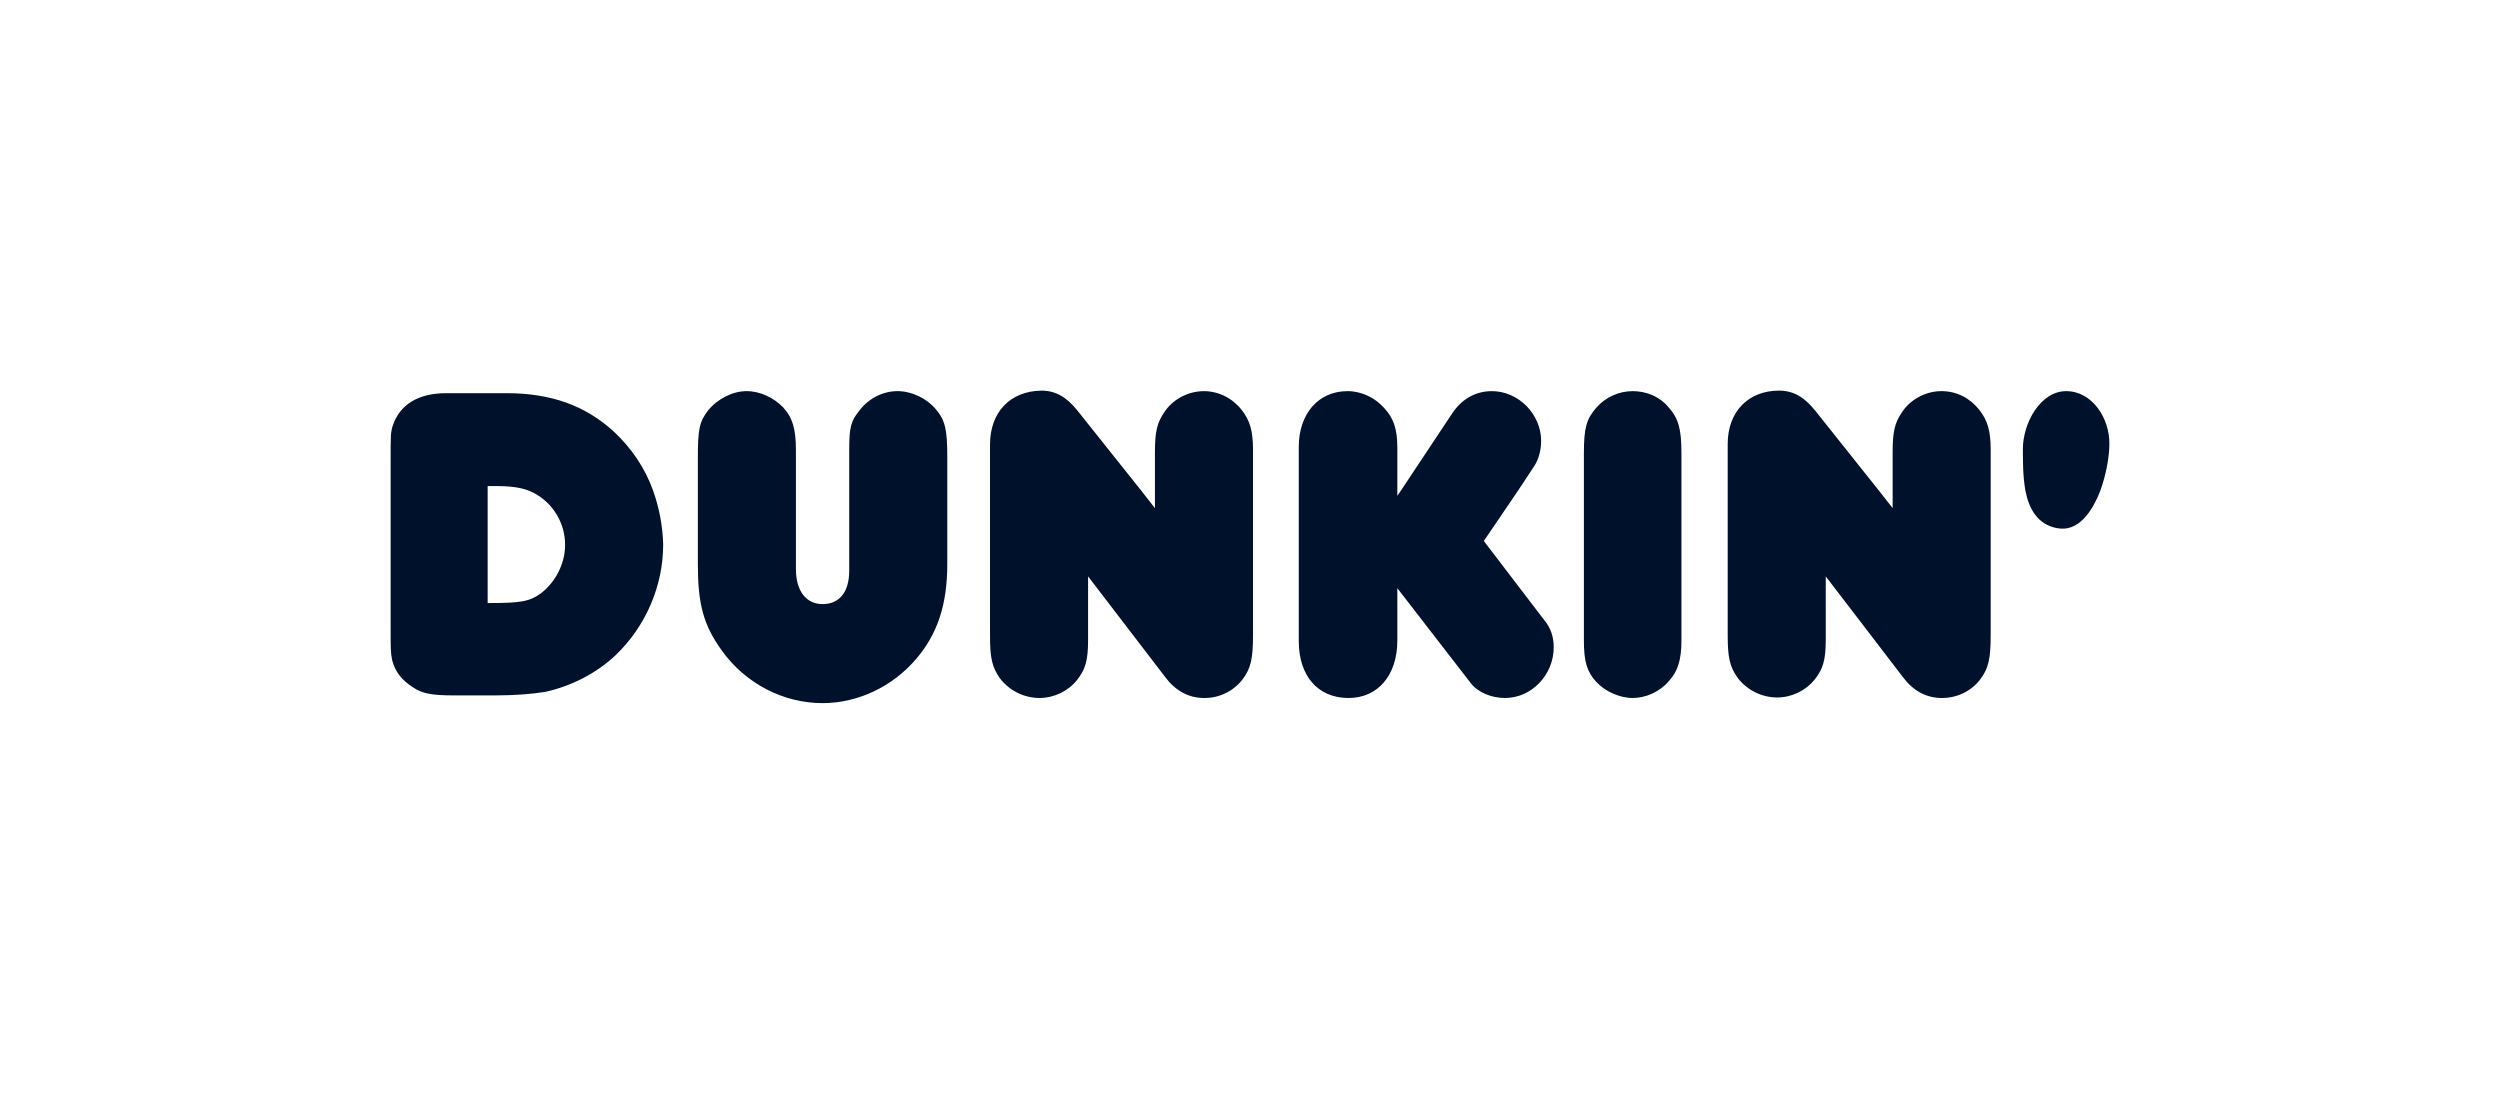
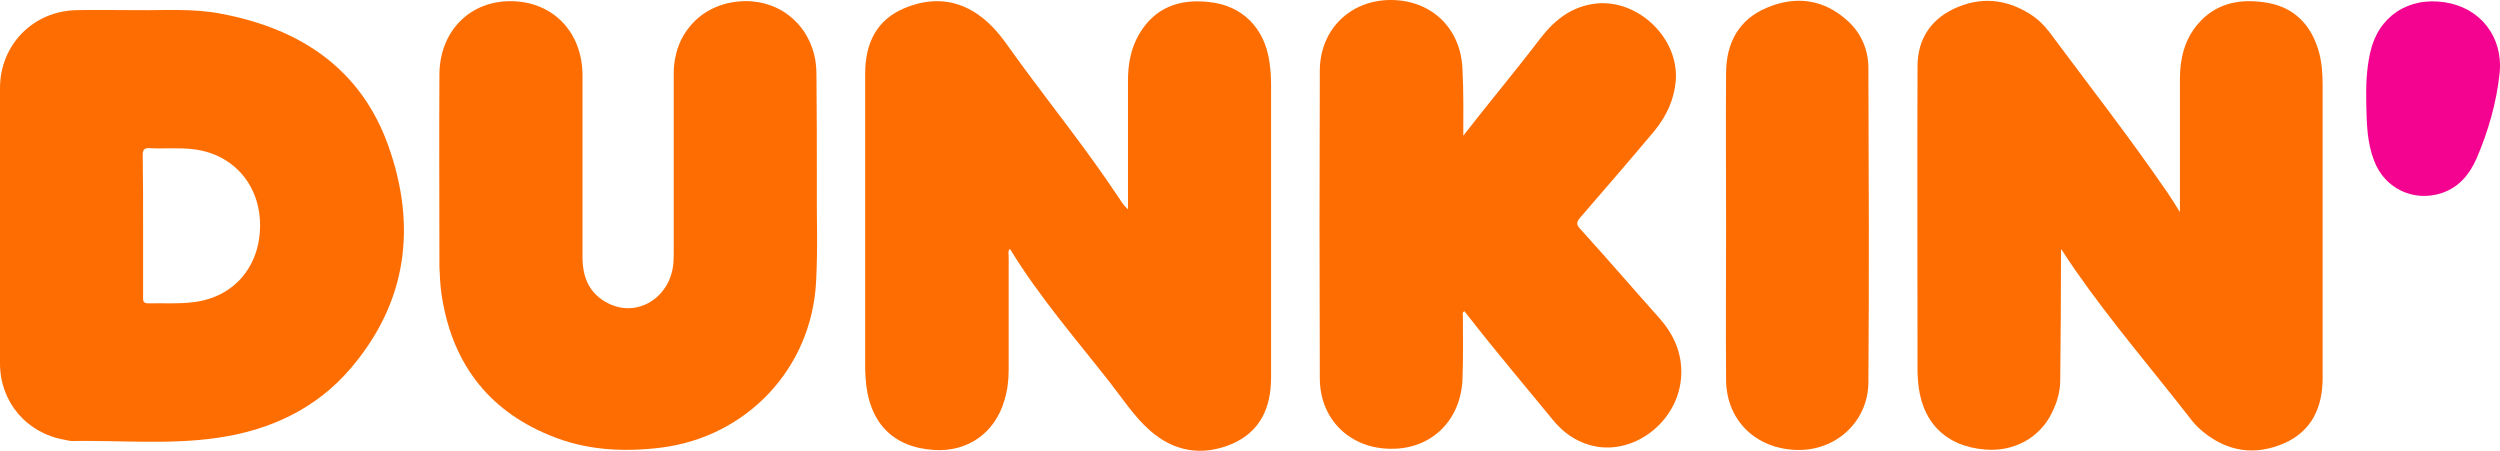
- <svg xmlns="http://www.w3.org/2000/svg" fill="none" viewBox="0 0 160 70" width="160" height="70">
-   <path fill="#00112C" fill-rule="evenodd" d="M57.44 25.033c-.933 0-1.835.46-2.414 1.215-.58.69-.676 1.116-.676 2.561v7.718c0 1.347-.611 2.135-1.705 2.135-1.062 0-1.706-.854-1.706-2.233v-7.62c0-1.379-.225-2.101-.837-2.758-.579-.591-1.448-1.018-2.317-1.018-.901 0-1.866.492-2.478 1.248-.547.722-.644 1.182-.644 3.021V36.1c0 2.562.354 3.908 1.545 5.55 1.513 2.102 3.926 3.35 6.437 3.35 2.252 0 4.473-1.05 5.986-2.824 1.351-1.577 1.995-3.449 1.995-6.076v-6.864c0-1.74-.129-2.331-.74-3.054-.58-.69-1.545-1.15-2.446-1.15m-15.64 6.37c-.516-1.444-1.385-2.725-2.511-3.776-1.834-1.675-4.023-2.463-6.887-2.463h-3.83c-1.802 0-2.993.723-3.443 2.102-.129.427-.129.624-.129 2.233v10.64c0 1.347 0 1.643.096 2.102.194.756.612 1.281 1.32 1.74.58.395 1.159.526 2.639.526h2.639c1.32 0 2.446-.098 3.218-.23 1.642-.36 3.25-1.182 4.474-2.331 1.93-1.84 3.057-4.434 3.057-7.094a11.1 11.1 0 0 0-.644-3.448m-7.95 0 .29.132a3.75 3.75 0 0 1 2.027 3.35c0 1.182-.611 2.365-1.544 3.087-.74.526-1.256.624-3.412.624v-7.488h.515c.998 0 1.61.099 2.124.296m43.189-6.37c-1.03 0-2.028.558-2.543 1.38-.45.656-.579 1.247-.579 2.528v3.58l-.9-1.15-4.056-5.09C68.253 25.394 67.545 25 66.644 25c-1.995.033-3.283 1.38-3.283 3.448v12.25c0 1.412.13 2.003.644 2.726a3.2 3.2 0 0 0 2.51 1.248c.933 0 1.835-.427 2.414-1.15.547-.69.708-1.28.708-2.561v-4.073l4.956 6.47c.644.854 1.48 1.314 2.478 1.314a3.06 3.06 0 0 0 2.446-1.183c.547-.722.676-1.346.676-2.89V28.777c0-1.183-.193-1.872-.74-2.562-.612-.755-1.48-1.182-2.414-1.182m17.926 9.59 2.188-3.22.997-1.51c.322-.46.483-1.084.483-1.675 0-1.707-1.448-3.185-3.154-3.185-1.062 0-1.963.525-2.574 1.478l-3.25 4.893-.226.328v-3.087c0-1.15-.225-1.872-.837-2.528-.579-.657-1.448-1.084-2.349-1.084-1.867 0-3.122 1.445-3.122 3.58v12.413c0 2.233 1.223 3.646 3.186 3.646 1.867 0 3.122-1.445 3.122-3.679v-3.35l4.699 6.076c.45.591 1.32.953 2.188.953 1.706 0 3.122-1.478 3.122-3.252 0-.657-.193-1.248-.612-1.74zm29.285-9.59c-1.029 0-2.027.558-2.542 1.38-.451.656-.579 1.247-.579 2.528v3.58l-.901-1.15-4.055-5.09c-.708-.887-1.416-1.281-2.317-1.281-1.964 0-3.283 1.346-3.283 3.415v12.25c0 1.412.129 2.003.644 2.726a3.2 3.2 0 0 0 2.51 1.248 3.11 3.11 0 0 0 2.413-1.15c.548-.69.708-1.28.708-2.561v-4.04l4.957 6.47c.643.854 1.48 1.314 2.478 1.314.965 0 1.866-.427 2.445-1.183.548-.722.676-1.346.676-2.89V28.777c0-1.183-.193-1.872-.74-2.562-.611-.755-1.448-1.182-2.414-1.182m7.982 0c-1.642 0-2.768 2.036-2.768 3.71 0 .756 0 1.741.161 2.66.225 1.15.772 2.168 2.027 2.398 1.32.263 2.221-.985 2.768-2.397.386-1.051.579-2.233.579-2.956.033-1.675-1.094-3.415-2.767-3.415m-27.742 0a3.1 3.1 0 0 0-2.317 1.05c-.643.723-.804 1.314-.804 2.924v11.986c0 1.347.193 2.004.804 2.66.547.592 1.481 1.019 2.317 1.019s1.738-.394 2.318-1.084c.579-.624.804-1.38.804-2.595V29.007c0-1.577-.193-2.234-.837-2.956-.547-.657-1.383-1.018-2.285-1.018" clip-rule="evenodd" />
+ <svg xmlns="http://www.w3.org/2000/svg" version="1.1" id="Layer_1" x="0px" y="0px" viewBox="0 0 641.192 115.616" xml:space="preserve" width="641.192" height="115.616">
+   <defs id="defs20" />
+   <style type="text/css" id="style2">
+ 	.st0{fill:#FE6D01;}
+ 	.st1{fill:#F40290;}
+ </style>
+   <path class="st0" d="m 258.9,63.901 c -0.4,0.6 -0.2,1.3 -0.2,1.9 0,9.7 0,19.3 0,29 0,2.7 -0.3,5.3 -1.1,7.9 -2.4,8.3 -9.4,13.3 -18.1,12.7 -10.7,-0.7 -16.8,-7.2 -17.5,-18.5 -0.1,-1.1 -0.1,-2.3 -0.1,-3.4 0,-24.9 0,-49.7 0,-74.6 0,-7.8 2.9,-13.9 10.3,-16.9 7.6,-3.1 14.8,-2 21,3.6 3.4,3 5.8,7 8.5,10.6 8.3,11.3 17.1,22.3 24.9,34 0.8,1.2 1.5,2.4 2.7,3.5 0,-0.6 0,-1.3 0,-1.9 0,-10.3 0,-20.7 0,-31 0,-4.3 0.7,-8.4 2.9,-12.1 4,-6.8 10.3,-9 17.7,-8.2 8.7,0.8 14.5,6.7 15.7,15.5 0.3,2 0.4,4 0.4,6 0,24.9 0,49.9 0,74.8 0,7.7 -2.7,13.8 -9.9,17 -7.7,3.3 -15.1,2.1 -21.4,-3.6 -3.9,-3.5 -6.8,-8 -10.1,-12.2 -8.7,-11.1 -18,-21.8 -25.4,-33.9 0,-0.1 -0.1,-0.1 -0.3,-0.2 z" id="path5" style="fill:#fe6d01" />
+   <path class="st0" d="m 528.6,64.101 c 0,0.7 0,1.4 0,2.1 0,10.5 -0.1,20.9 -0.2,31.4 0,3 -0.9,5.8 -2.2,8.4 -3.1,6.3 -9.7,9.9 -17,9.3 -10.4,-0.8 -16.6,-7.3 -17.3,-17.9 0,-0.6 -0.1,-1.2 -0.1,-1.8 0,-26.2 -0.1,-52.4 0,-78.6 0,-6.7 3.2,-11.8 9.2,-14.7 6.8,-3.2 13.4,-2.7 19.8,1.4 1.9,1.2 3.5,2.8 4.8,4.5 10.1,13.6 20.5,26.9 30.1,40.9 1.1,1.6 2.1,3.2 3.4,5.3 0,-1.2 0,-1.9 0,-2.6 0,-10.5 0,-21.1 0,-31.6 0,-5 1.1,-9.8 4.4,-13.8 4.9,-5.9 11.5,-6.9 18.5,-5.6 6.6,1.3 10.7,5.7 12.6,12 0.9,3 1.1,6 1.1,9.1 0,25 0,50 0,75 0,7.6 -2.8,13.7 -9.9,16.8 -7.4,3.2 -14.5,2.2 -20.8,-3 -1,-0.8 -2,-1.8 -2.8,-2.8 -10,-12.9 -20.7,-25.3 -30,-38.7 -1.2,-1.7 -2.3,-3.4 -3.4,-5.1 0.1,-0.1 0,-0.1 -0.2,0 z" id="path7" style="fill:#fe6d01" />
+   <path class="st0" d="m 35.4,2.601 c 6.5,0.1 13.9,-0.5 21.2,0.9 20.3,3.8 35.9,14 43,33.9 7.3,20.5 4.9,40 -9.6,57 C 81.1,104.901 69.1,110.401 55.7,112.301 c -12.4,1.8 -24.9,0.6 -37.3,0.8 -0.6,0 -1.2,-0.2 -1.8,-0.3 -9.8,-1.7 -16.6,-9.7 -16.6,-19.6 0,-23.5 0,-47.1 0,-70.6 0,-11.1 8.5,-19.8 19.7,-20 4.9,-0.1 9.9,0 15.7,0 z m 1.3,55.3 c 0,6.1 0,12.1 0,18.2 0,0.9 -0.1,1.7 1.3,1.7 3.9,-0.1 7.7,0.2 11.6,-0.3 10.2,-1.2 17,-8.9 17.1,-19.5 0.1,-10.4 -6.7,-18.4 -16.9,-19.7 -3.8,-0.5 -7.6,-0.1 -11.4,-0.3 -1.4,-0.1 -1.8,0.4 -1.8,1.8 0.1,6 0.1,12.1 0.1,18.1 z" id="path9" style="fill:#fe6d01" />
+   <path class="st0" d="m 375.3,34.801 c 6.6,-8.5 13.4,-16.6 19.8,-25 3.7,-4.8 8.1,-8.2 14.3,-8.9 10.8,-1.1 21.2,8.9 20.4,19.7 -0.4,5 -2.4,9.2 -5.5,13 -6.3,7.5 -12.7,14.9 -19.1,22.3 -0.9,1.1 -0.9,1.7 0,2.7 6.9,7.6 13.6,15.4 20.4,23 3.7,4.2 5.8,8.9 5.6,14.5 C 430.8,108.101 418.7,117.401 407.6,114.101 c -3.8,-1.1 -6.9,-3.4 -9.4,-6.5 -7.2,-8.8 -14.6,-17.5 -21.6,-26.5 -0.3,-0.4 -0.6,-0.8 -1,-1.3 -0.7,0.4 -0.4,1 -0.4,1.4 0,5.3 0.1,10.5 -0.1,15.8 -0.3,10.7 -7.9,18.2 -18.3,18.1 -10.5,0 -18.3,-7.5 -18.3,-18.1 -0.1,-26.3 -0.1,-52.7 0,-79 0.1,-10.6 8,-18.1 18.4,-18 10.4,0.1 17.9,7.4 18.2,18 0.3,5.8 0.2,11.3 0.2,16.8 z" id="path11" style="fill:#fe6d01" />
+   <path class="st0" d="m 209.5,47.301 c -0.1,7.2 0.3,16.2 -0.2,25.1 -1.2,22.1 -17.7,39.6 -39.7,42.4 -9.8,1.2 -19.3,0.7 -28.5,-3.1 -16.4,-6.7 -25.4,-19.2 -27.9,-36.5 -0.3,-2.2 -0.4,-4.5 -0.5,-6.8 0,-16.5 -0.1,-32.9 0,-49.4 0.1,-11 7.8,-18.8 18.4,-18.7 10.7,0.1 18.3,7.9 18.3,19.1 0,15.5 0,31.1 0,46.6 0,5.2 1.8,9.4 6.6,11.8 7.5,3.8 15.9,-1.5 16.7,-10.2 0.1,-1.1 0.1,-2.3 0.1,-3.4 0,-15.1 0,-30.3 0,-45.4 0,-9.9 6.7,-17.4 16.4,-18.4 9.6,-1 17.8,4.9 19.8,14.4 0.3,1.5 0.4,3 0.4,4.6 0.1,8.7 0.1,17.4 0.1,27.9 z" id="path13" style="fill:#fe6d01" />
+   <path class="st0" d="m 442.7,57.701 c 0,-13.1 -0.1,-26.1 0,-39.2 0.1,-7.6 3.3,-13.5 10.4,-16.5 7.3,-3.1 14.4,-2.3 20.5,3.1 3.7,3.2 5.6,7.6 5.6,12.4 0.1,26.9 0.2,53.7 0,80.6 -0.1,10.1 -8.4,17.6 -18.4,17.3 -10.5,-0.3 -18,-7.6 -18.1,-17.9 -0.1,-13.3 0,-26.5 0,-39.8 z" id="path15" style="fill:#fe6d01" />
+   <path class="st1" d="m 606.9,26.801 c -0.1,-4.5 0,-8.9 1,-13.3 2,-9.2 9.7,-14.4 19.2,-12.9 9.1,1.4 14.9,8.9 14,18.1 -0.8,7.6 -2.9,14.9 -5.9,21.9 -1.8,4.1 -4.5,7.4 -8.9,8.9 -7.2,2.4 -14.7,-1.1 -17.4,-8.3 -1.8,-4.6 -1.9,-9.5 -2,-14.4 z" id="path17" style="fill:#f40290" />
</svg>
